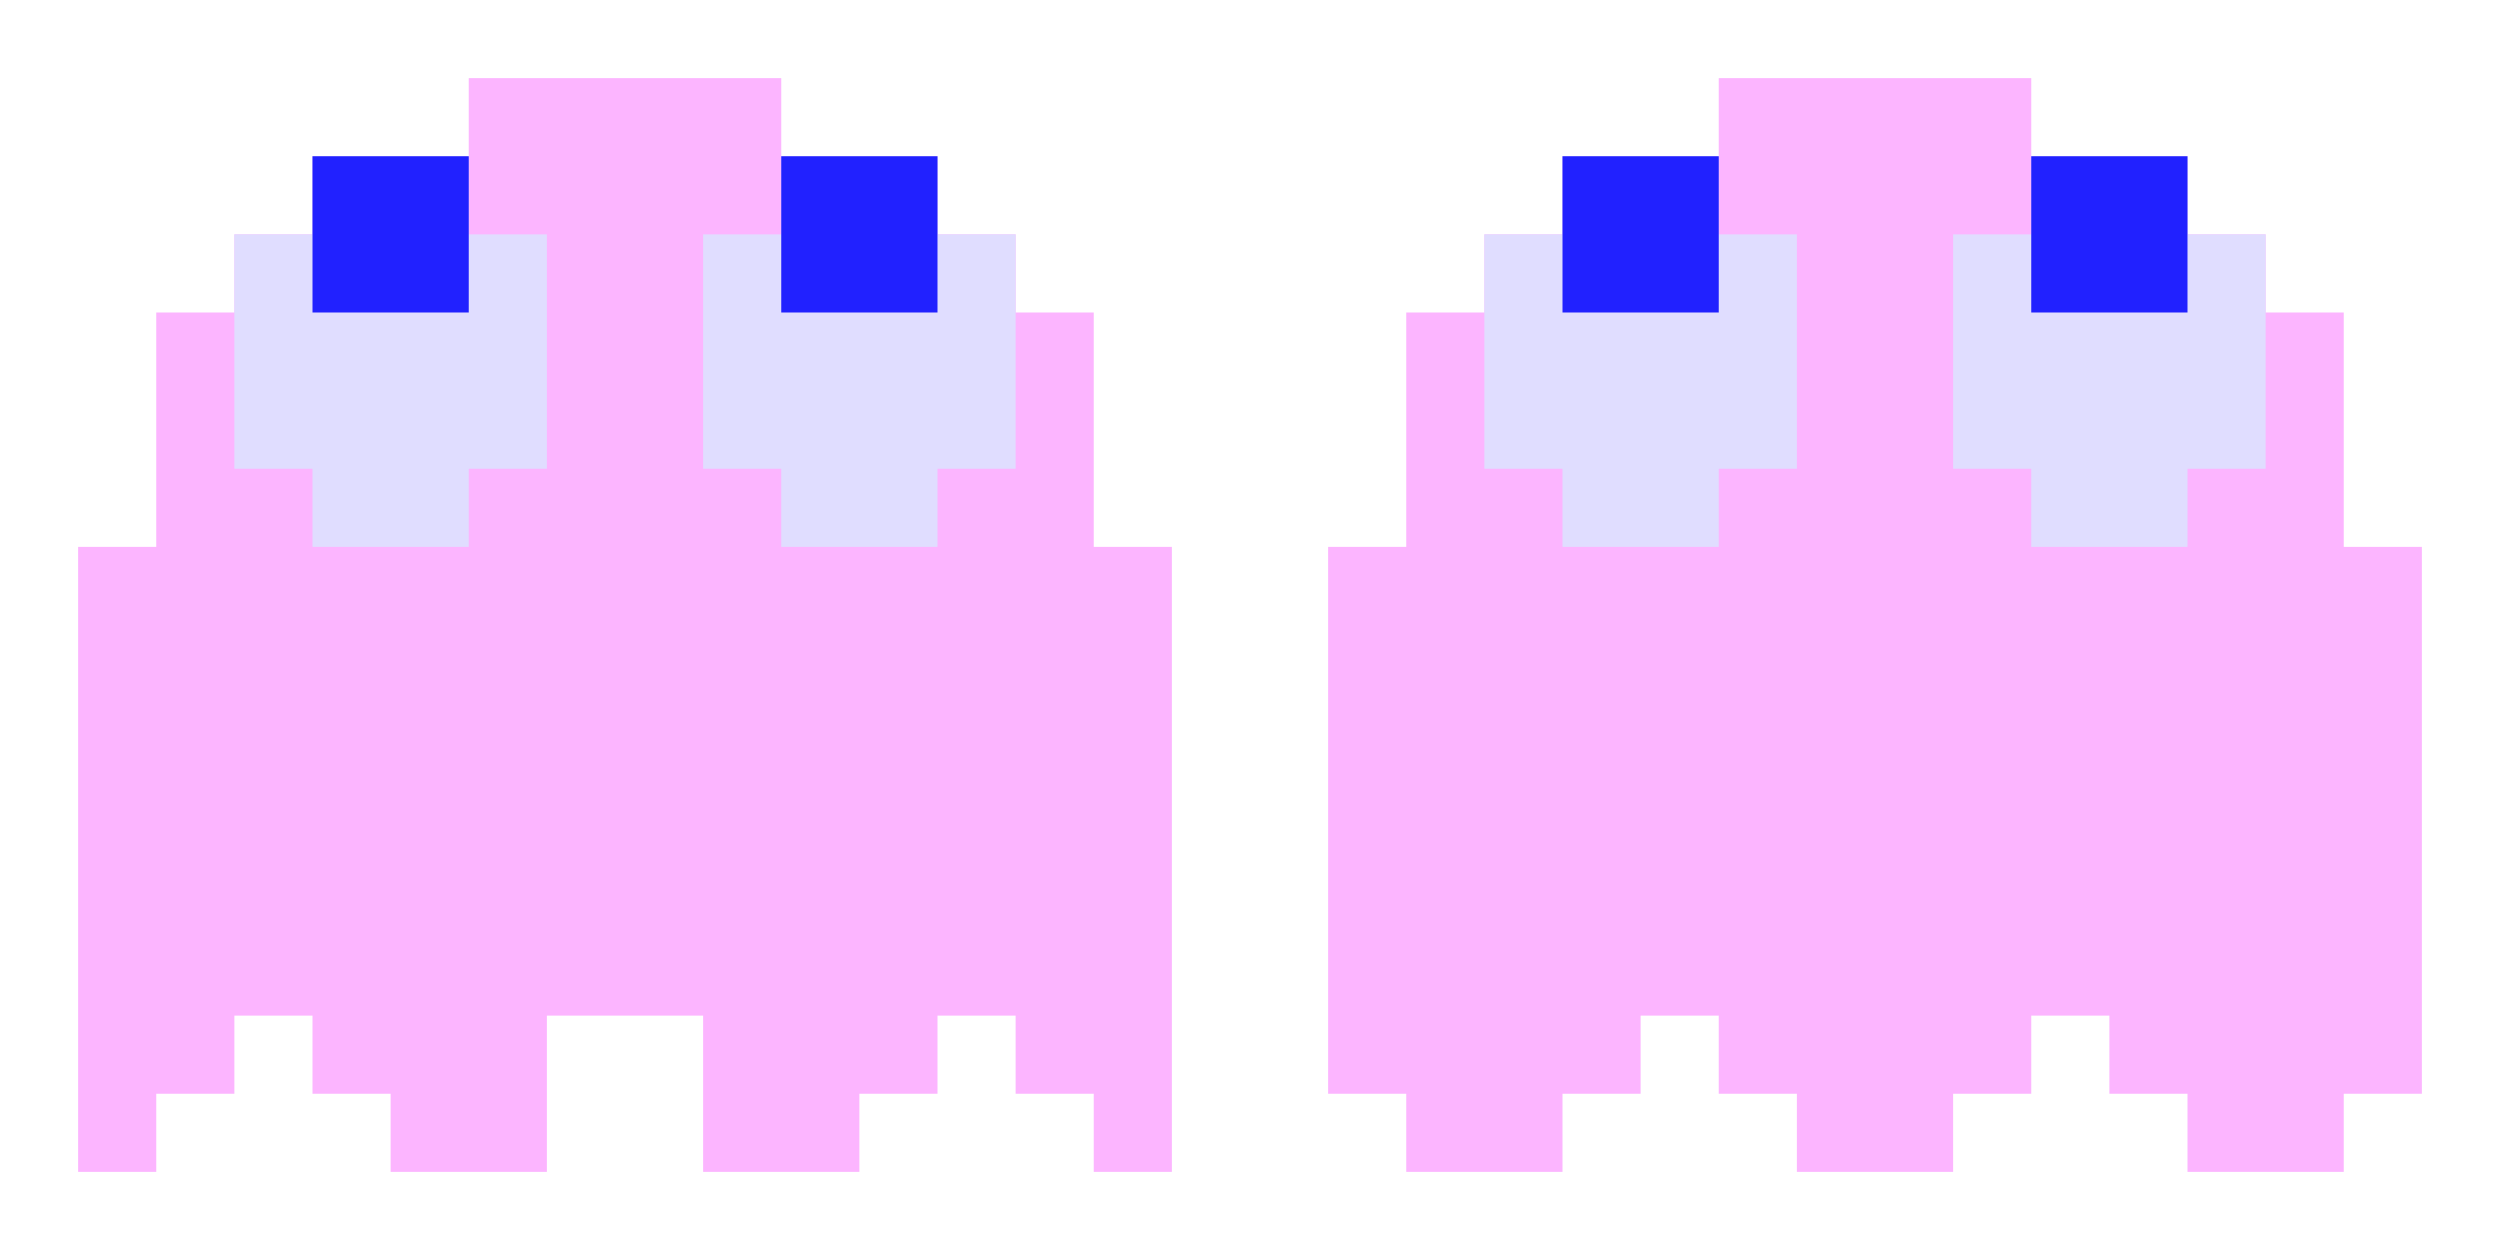
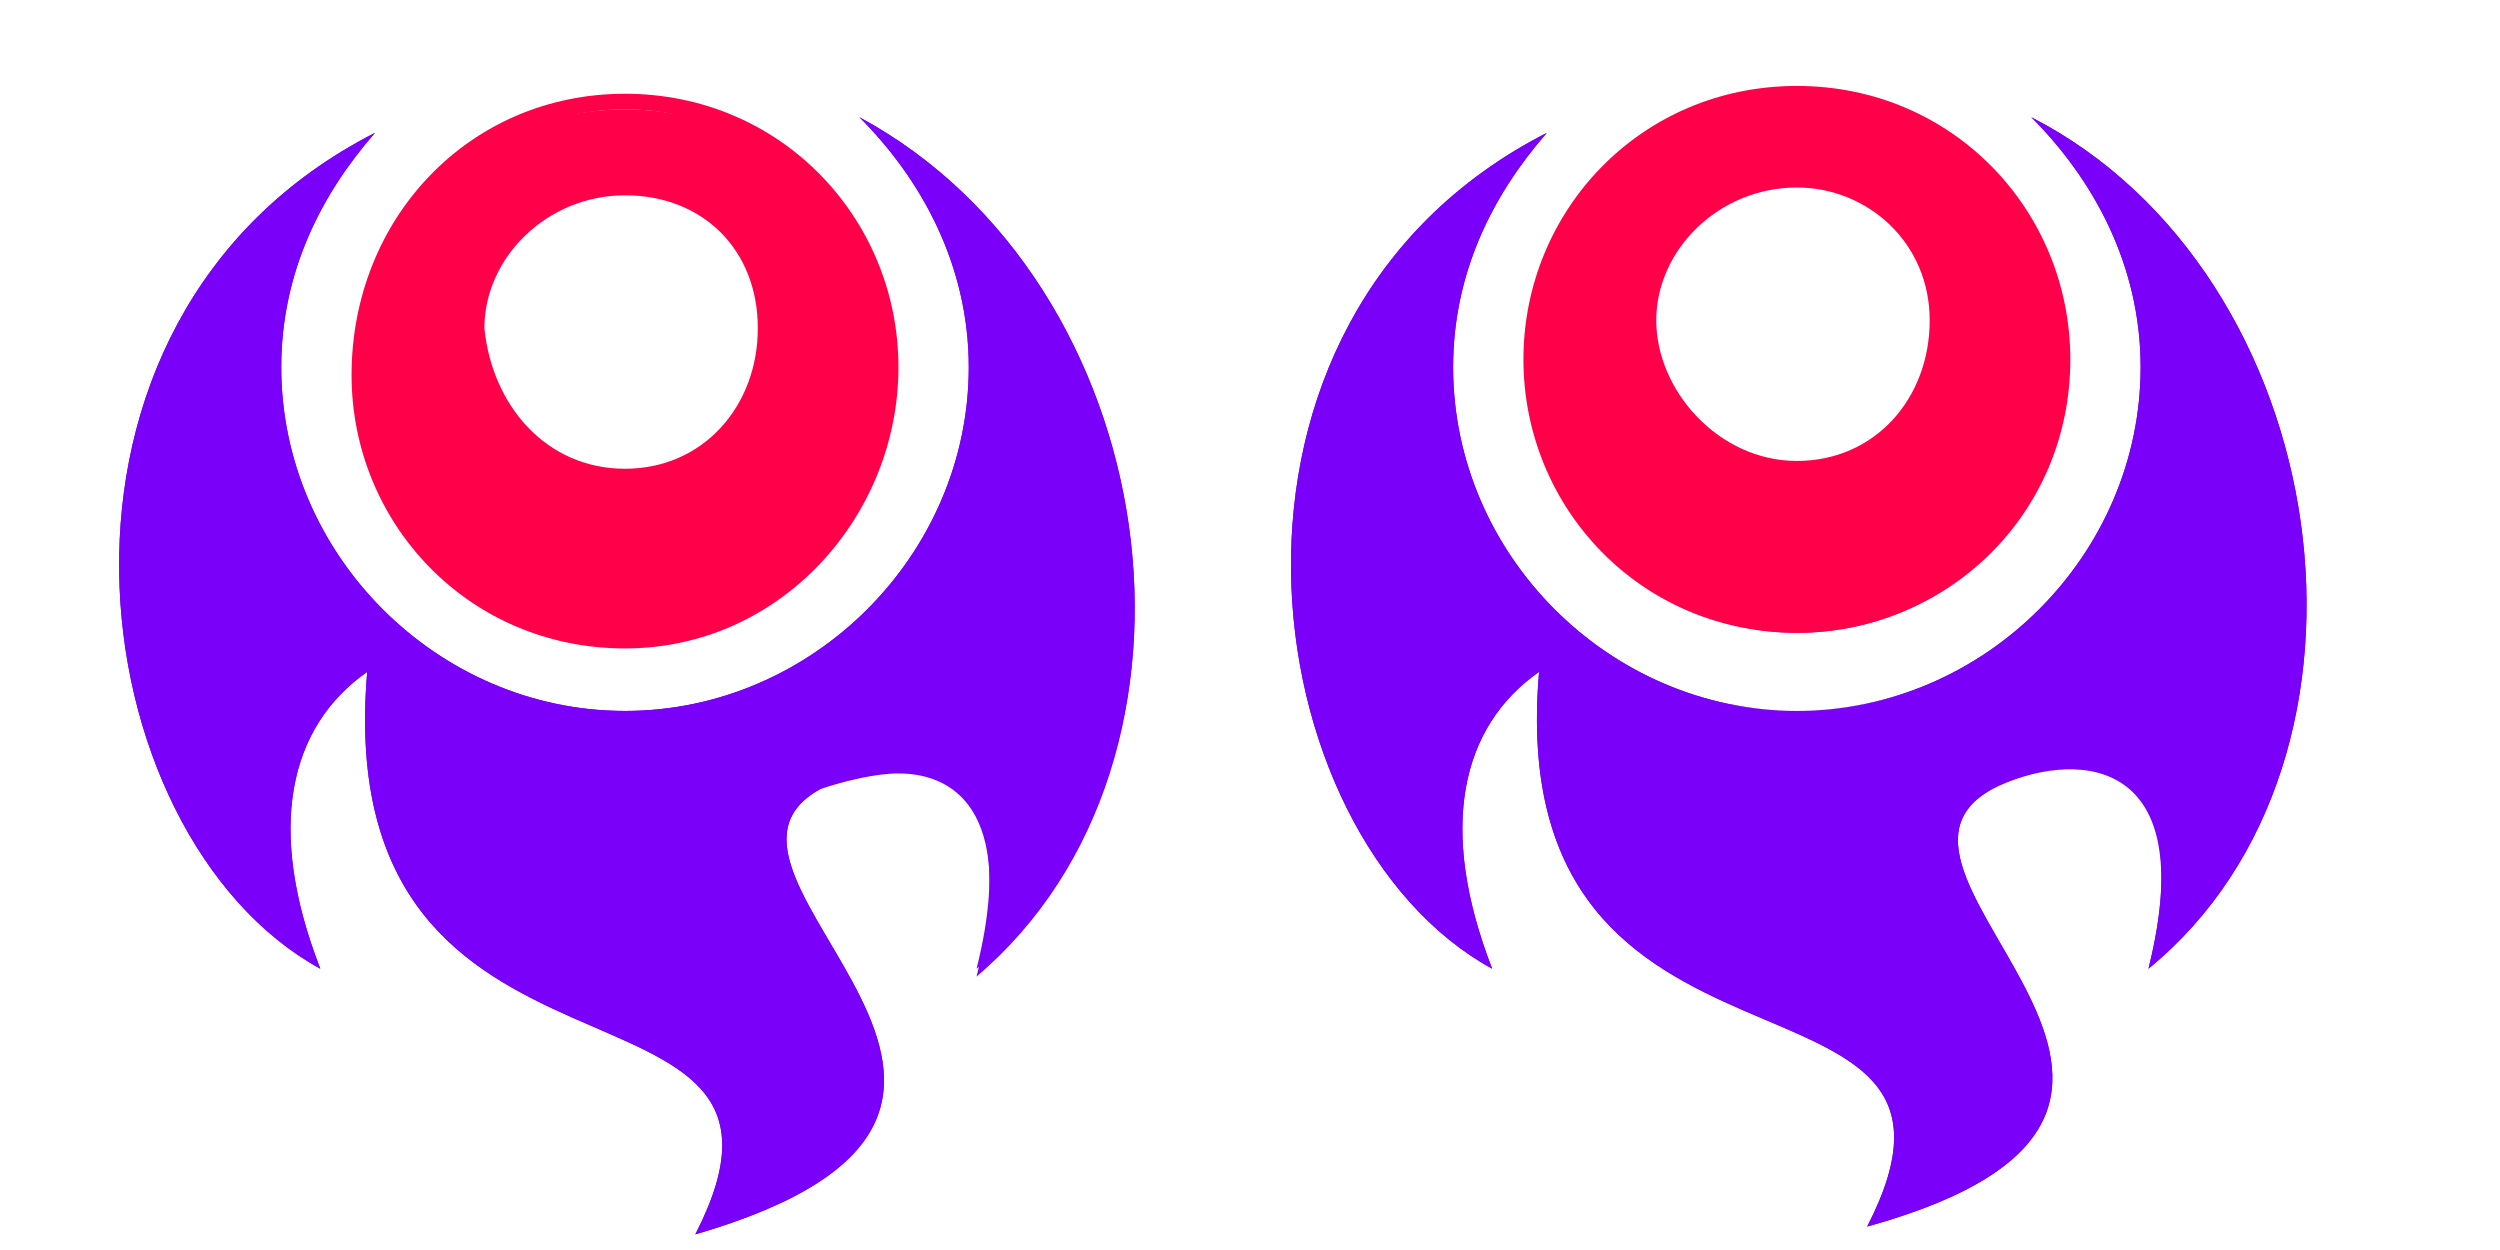
- <svg xmlns="http://www.w3.org/2000/svg" width="32" height="16" viewBox="0 0 32 16" fill="none">
-   <path d="M3 3V4H2V7H1V15H2V14H3V13H4V14H5V15H7V13H9V15H11V14H12V13H13V14H14V15H15V7H14V4H13V3H12V2H10V1H6V2H5H4V3H3Z" fill="#FCB5FF" />
-   <path d="M4 6V7H6V6H7V3H6V2H4V3H3V6H4Z" fill="#E0DDFF" />
-   <path d="M4 4V2H6V4H4Z" fill="#2121FF" />
-   <path d="M10 6V7H12V6H13V3H12V2H10V3H9V6H10Z" fill="#E0DDFF" />
-   <path d="M10 4V2H12V4H10Z" fill="#2121FF" />
-   <path d="M19 3V4H18V7H17V14H18V15H20V14H21V13H22V14H23V15H25V14H26V13H27V14H28V15H30V14H31V7H30V4H29V3H28V2H26V1H22V2H21H20V3H19Z" fill="#FCB5FF" />
-   <path d="M20 6V7H22V6H23V3H22V2H20V3H19V6H20Z" fill="#E0DDFF" />
-   <path d="M20 4V2H22V4H20Z" fill="#2121FF" />
-   <path d="M26 6V7H28V6H29V3H28V2H26V3H25V6H26Z" fill="#E0DDFF" />
-   <path d="M26 4V2H28V4H26Z" fill="#2121FF" />
+ <svg xmlns="http://www.w3.org/2000/svg" version="1.1" id="Calque_1" x="0px" y="0px" viewBox="0 0 32 16" style="enable-background:new 0 0 32 16;" xml:space="preserve">
+   <style type="text/css">
+ 	.st0{display:none;fill:#FF0000;}
+ 	.st1{display:none;fill:#E0DDFF;}
+ 	.st2{display:none;fill:#2121FF;}
+ 	.st3{fill:#7A00F9;}
+ 	.st4{fill:#FF0049;}
+ </style>
+   <path class="st0" d="M3,3v1H2v3H1v8h1v-1h1v-1h1v1h1v1h2v-2h2v2h2v-1h1v-1h1v1h1v1h1V7h-1V4h-1V3h-1V2h-2V1H6v1H5H4v1H3z" />
+   <path class="st1" d="M8,5v1h2v2H9v1h2V8h1V5h-1V4H9v1H8z" />
+   <path class="st2" d="M8,6v2h2V6H8z" />
+   <path class="st1" d="M2,5v1h2v2H3v1h2V8h1V5H5V4H3v1H2z" />
+   <path class="st2" d="M2,6v2h2V6H2z" />
+   <path class="st0" d="M19,3v1h-1v3h-1v7h1v1h2v-1h1v-1h1v1h1v1h2v-1h1v-1h1v1h1v1h2v-1h1V7h-1V4h-1V3h-1V2h-2V1h-4v1h-1h-1v1H19z" />
+   <path class="st1" d="M24,5v1h2v2h-1v1h2V8h1V5h-1V4h-2v1H24z" />
+   <path class="st2" d="M24,6v2h2V6H24z" />
+   <path class="st1" d="M18,5v1h2v2h-1v1h2V8h1V5h-1V4h-2v1H18z" />
+   <path class="st2" d="M18,6v2h2V6H18z" />
+   <g>
+     <path class="st3" d="M8.9,15.8c5.5-1.6-0.4-4.6,1.6-5.7c1-0.5,2.7-0.5,2,2.3c3.3-2.7,2.4-8.8-1.5-10.9c0.8,0.8,1.4,1.9,1.4,3.2   c0,2.4-2,4.4-4.4,4.4s-4.4-2-4.4-4.4c0-1.2,0.5-2.2,1.2-3c-4.7,2.4-3.8,9-0.7,10.7c-0.7-1.8-0.4-3.1,0.6-3.8   C4.2,14.5,10.8,12.1,8.9,15.8L8.9,15.8z" />
+     <path class="st3" d="M9.4,15.4c0.1-0.5,0.2-0.9,0-1.2c-0.2-0.6-0.9-0.9-1.7-1.3c-1.4-0.6-3.1-1.3-2.8-4.4V8.1   c0.8,0.7,1.9,1.1,3,1.1c2.5,0,4.6-2.1,4.6-4.6c0-0.7-0.2-1.5-0.5-2.1c1.2,1.1,2,2.7,2.1,4.5c0.3,1.9-0.2,3.6-1.2,4.8   c0.1-0.8,0-1.3-0.3-1.7c-0.2-0.3-0.6-0.5-1.1-0.5c-0.4,0-0.7,0.1-1.1,0.3c-0.3,0.2-0.5,0.4-0.5,0.6c-0.2,0.5,0.1,1.1,0.5,1.7   c0.4,0.7,0.8,1.4,0.6,2C10.8,14.7,10.3,15.1,9.4,15.4z M3.7,11.8c-1.2-1-1.9-2.7-1.9-4.6s0.8-3.5,2.1-4.6C3.6,3.3,3.4,4,3.4,4.7   C3.4,6,4,7.2,4.9,8.1L4.6,8.3C3.6,9.1,3.3,10.4,3.7,11.8L3.7,11.8z M8.9,15.8c5.5-1.6-0.4-4.6,1.6-5.7c0.3-0.1,0.7-0.2,1-0.2   c0.8,0,1.5,0.6,1,2.6c3.3-2.8,2.4-8.9-1.5-11c0.8,0.8,1.4,1.9,1.4,3.2c0,2.4-2,4.4-4.4,4.4s-4.4-2-4.4-4.4c0-1.2,0.5-2.2,1.2-3   c-4.7,2.4-3.8,9-0.7,10.7c-0.7-1.8-0.4-3.1,0.6-3.8C4.2,14.5,10.8,12.1,8.9,15.8L8.9,15.8z" />
+     <path class="st4" d="M8,8.2c1.9,0,3.4-1.5,3.4-3.4S9.9,1.4,8,1.4S4.6,2.9,4.6,4.8C4.6,6.6,6.1,8.2,8,8.2z M8,2.4   c1,0,1.9,0.8,1.9,1.9c0,1-0.8,1.9-1.9,1.9c-1,0-1.9-0.8-1.9-1.9S7,2.4,8,2.4z" />
+     <path class="st4" d="M8,1.2c2,0,3.5,1.6,3.5,3.5S10,8.3,8,8.3S4.5,6.7,4.5,4.8C4.5,2.8,6,1.2,8,1.2z M8,8c1.8,0,3.3-1.5,3.3-3.3   S9.8,1.4,8,1.4S4.7,2.9,4.7,4.7C4.7,6.6,6.2,8,8,8z M8,2.3c1.1,0,2,0.9,2,2s-0.9,2-2,2c-1.1,0-2-0.9-2-2S6.9,2.3,8,2.3z M8,6   c1,0,1.7-0.8,1.7-1.8S9,2.5,8,2.5S6.2,3.3,6.2,4.2C6.3,5.2,7,6,8,6z" />
+   </g>
+   <g>
+     <path class="st3" d="M23.9,15.7c5.4-1.5-0.4-4.5,1.6-5.6c1-0.5,2.7-0.5,2,2.3c3.3-2.7,2.4-8.9-1.5-10.9c0.8,0.8,1.4,1.9,1.4,3.2   c0,2.4-2,4.4-4.4,4.4s-4.4-2-4.4-4.4c0-1.2,0.5-2.2,1.2-3c-4.7,2.4-3.8,9-0.7,10.7c-0.7-1.8-0.4-3.1,0.6-3.8   C19.2,14.4,25.8,12,23.9,15.7L23.9,15.7z" />
+     <path class="st3" d="M24.4,15.3c0.2-0.5,0.2-0.8,0.1-1.2c-0.2-0.6-0.9-0.9-1.7-1.3c-1.4-0.6-3.1-1.3-2.8-4.4V8   c0.8,0.7,1.9,1.1,3,1.1c2.5,0,4.6-2.1,4.6-4.6c0-0.7-0.2-1.5-0.5-2.1c1.2,1.1,2,2.7,2.1,4.5c0.2,1.8-0.3,3.5-1.4,4.7   c0.1-0.7,0-1.3-0.3-1.7c-0.2-0.3-0.6-0.5-1.1-0.5c-0.4,0-0.7,0.1-1.1,0.3c-0.3,0.2-0.5,0.4-0.5,0.6c-0.1,0.5,0.2,1.1,0.6,1.7   c0.4,0.7,0.8,1.4,0.6,2C25.8,14.6,25.3,15,24.4,15.3z M18.7,11.7c-1.2-1-1.9-2.7-1.9-4.6s0.8-3.5,2.1-4.6c-0.3,0.7-0.5,1.4-0.5,2.1   c0,1.3,0.6,2.5,1.5,3.4l-0.3,0.2C18.6,9,18.3,10.3,18.7,11.7L18.7,11.7z M23.9,15.7c5.4-1.5-0.4-4.5,1.6-5.6c0.3-0.2,0.7-0.3,1-0.3   c0.8,0,1.5,0.6,1,2.6c3.3-2.7,2.4-8.9-1.5-10.9c0.8,0.8,1.4,1.9,1.4,3.2c0,2.4-2,4.4-4.4,4.4s-4.4-2-4.4-4.4c0-1.2,0.5-2.2,1.2-3   c-4.7,2.4-3.8,9-0.7,10.7c-0.7-1.8-0.4-3.1,0.6-3.8C19.2,14.4,25.8,12,23.9,15.7L23.9,15.7z" />
+     <path class="st4" d="M23,8.1c1.9,0,3.4-1.5,3.4-3.4S24.9,1.3,23,1.3s-3.4,1.5-3.4,3.4C19.6,6.5,21.1,8.1,23,8.1z M23,2.3   c1,0,1.9,0.8,1.9,1.9c0,1-0.8,1.9-1.9,1.9c-1,0-1.9-0.8-1.9-1.9S22,2.3,23,2.3z" />
+     <path class="st4" d="M23,1.1c2,0,3.5,1.6,3.5,3.5c0,2-1.6,3.5-3.5,3.5c-2,0-3.5-1.6-3.5-3.5S21,1.1,23,1.1z M23,8   c1.8,0,3.3-1.5,3.3-3.3S24.8,1.4,23,1.4s-3.3,1.5-3.3,3.3S21.2,8,23,8z M23,2.2c1.1,0,2,0.9,2,2s-0.9,2-2,2s-2-0.9-2-2   S21.9,2.2,23,2.2z M23,5.9c1,0,1.7-0.8,1.7-1.8S23.9,2.4,23,2.4c-1,0-1.8,0.8-1.8,1.7S22,5.9,23,5.9z" />
+   </g>
</svg>
